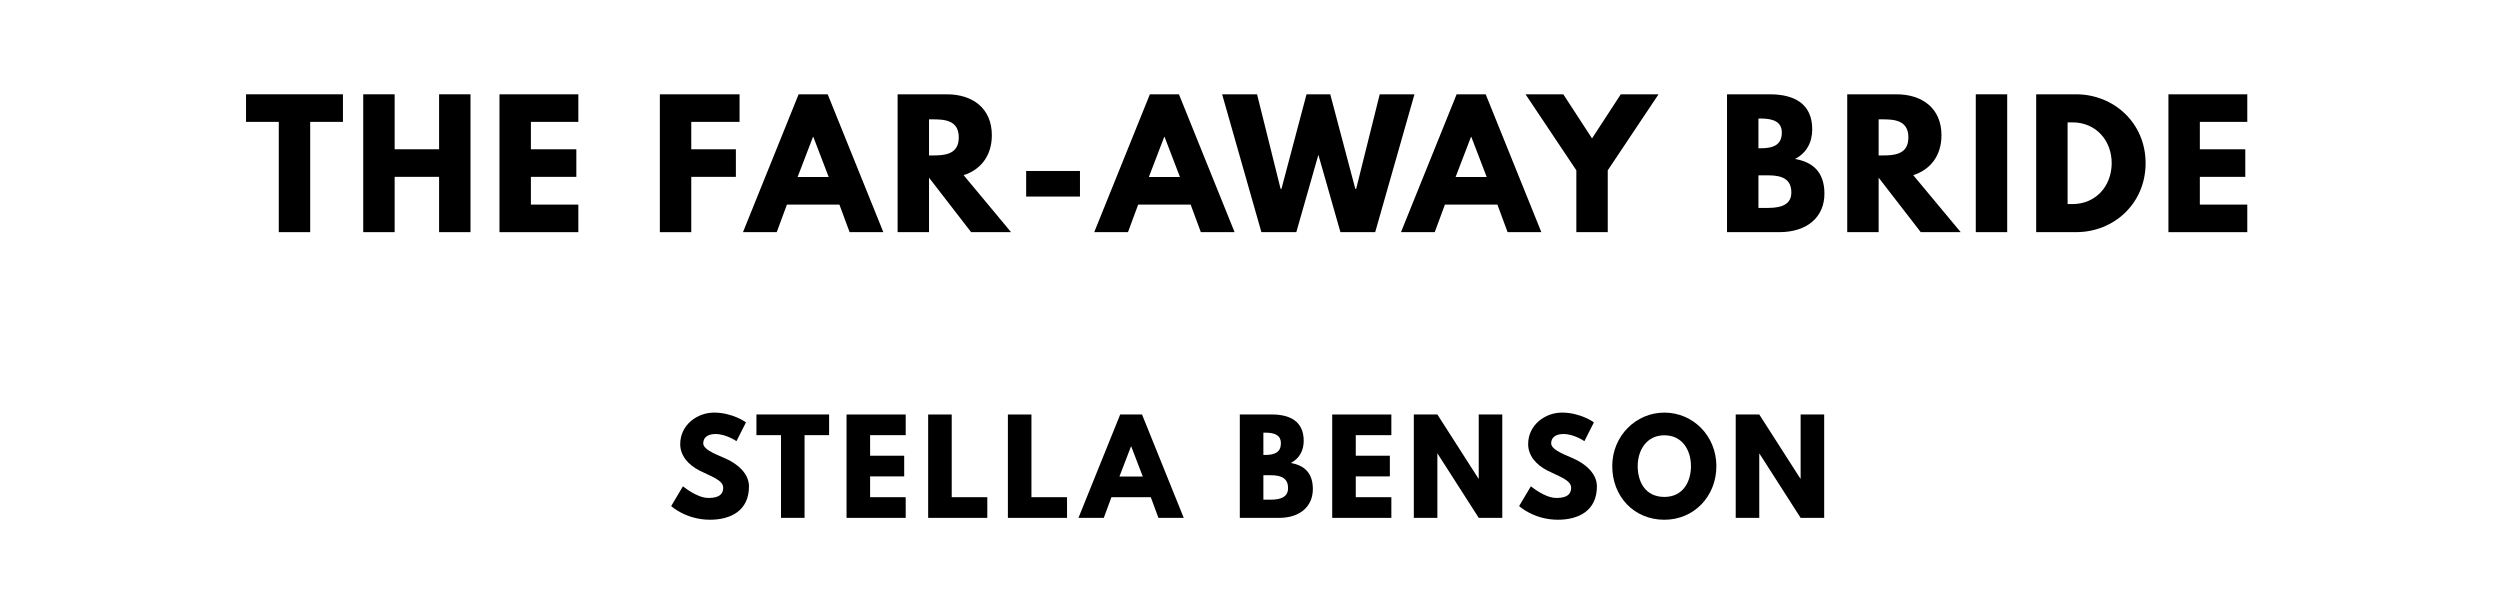
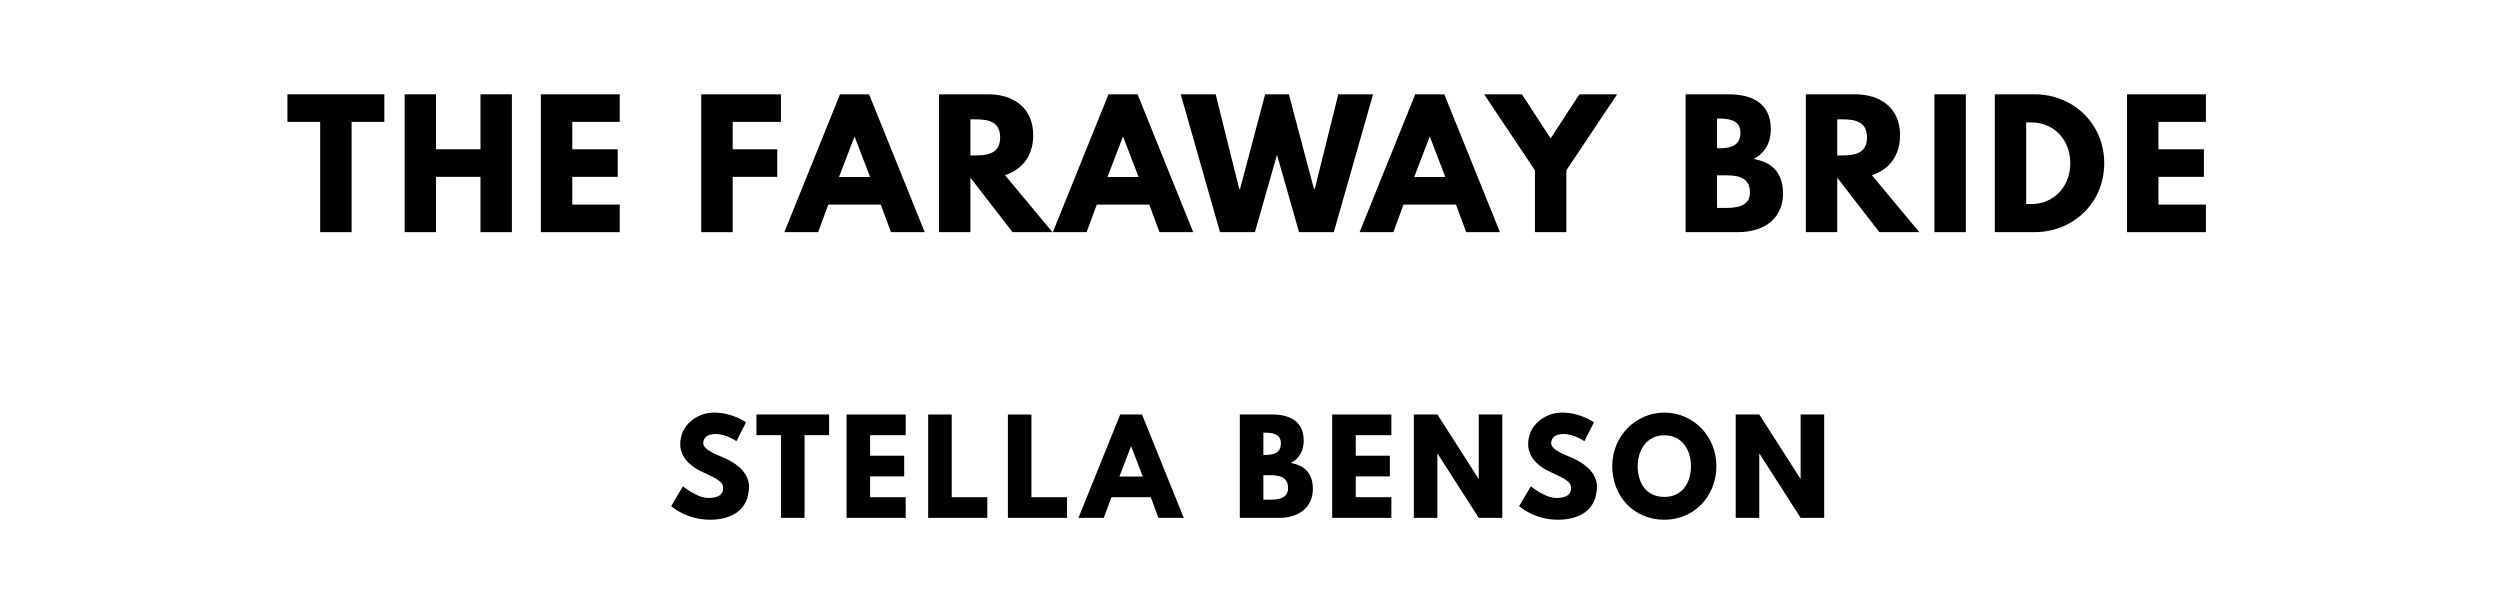
<svg xmlns="http://www.w3.org/2000/svg" version="1.1" viewBox="0 0 1400 340">
-   <g aria-label="THE FAR-AWAY BRIDE">
-     <path d="M137.78,68.25l0.00-15.44l54.27,0.00l0.00,15.44l-18.34,0.00l0.00,61.75l-17.59,0.00l0.00-61.75l-18.34,0.00z" />
-     <path d="M221.00,99.03l0.00,30.97l-17.59,0.00l0.00-77.19l17.59,0.00l0.00,30.78l24.89,0.00l0.00-30.78l17.59,0.00l0.00,77.19l-17.59,0.00l0.00-30.97l-24.89,0.00z" />
-     <path d="M323.87,52.81l0.00,15.44l-26.57,0.00l0.00,15.35l25.45,0.00l0.00,15.44l-25.45,0.00l0.00,15.53l26.57,0.00l0.00,15.44l-44.16,0.00l0.00-77.19l44.16,0.00z" />
-     <path d="M414.15,52.81l0.00,15.44l-27.04,0.00l0.00,15.35l24.98,0.00l0.00,15.44l-24.98,0.00l0.00,30.97l-17.59,0.00l0.00-77.19l44.63,0.00z" />
-     <path d="M463.51,52.81l31.16,77.19l-18.90,0.00l-5.71-15.44l-29.38,0.00l-5.71,15.44l-18.90,0.00l31.16-77.19l16.28,0.00z  M464.07,99.12l-8.61-22.46l-0.19,0.00l-8.61,22.46l17.40,0.00z" />
-     <path d="M502.66,52.81l27.60,0.00c14.32,0.00,25.17,7.77,25.17,22.92c0.00,11.60-6.36,19.37-15.81,22.36l26.57,31.91l-22.36,0.00l-23.58-30.50l0.00,30.50l-17.59,0.00l0.00-77.19z  M520.25,87.05l2.06,0.00c6.64,0.00,14.60-0.47,14.60-10.11s-7.95-10.11-14.60-10.11l-2.06,0.00l0.00,20.21z" />
-     <path d="M574.65,95.75l30.13,0.00l0.00,14.32l-30.13,0.00l0.00-14.32z" />
-     <path d="M660.21,52.81l31.16,77.19l-18.90,0.00l-5.71-15.44l-29.38,0.00l-5.71,15.44l-18.90,0.00l31.16-77.19l16.28,0.00z  M660.77,99.12l-8.61-22.46l-0.19,0.00l-8.61,22.46l17.40,0.00z" />
-     <path d="M750.64,130.00l-12.35-43.32l-12.35,43.32l-19.56,0.00l-21.99-77.19l19.56,0.00l13.19,52.96l0.47,0.00l14.04-52.96l13.29,0.00l14.04,52.96l0.47,0.00l13.19-52.96l19.46,0.00l-21.99,77.19l-19.46,0.00z" />
-     <path d="M831.99,52.81l31.16,77.19l-18.90,0.00l-5.71-15.44l-29.38,0.00l-5.71,15.44l-18.90,0.00l31.16-77.19l16.28,0.00z  M832.55,99.12l-8.61-22.46l-0.19,0.00l-8.61,22.46l17.40,0.00z" />
-     <path d="M854.30,52.81l21.15,0.00l16.09,24.70l16.09-24.70l21.15,0.00l-28.44,42.57l0.00,34.62l-17.59,0.00l0.00-34.62z" />
-     <path d="M967.13,52.81l23.95,0.00c13.29,0.00,23.77,4.96,23.77,19.65c0.00,7.11-3.09,13.19-9.64,16.56c9.64,1.68,16.47,7.02,16.47,19.46c0.00,12.73-9.26,21.52-25.26,21.52l-29.29,0.00l0.00-77.19z  M984.72,83.03l1.40,0.00c7.58,0.00,11.70-2.34,11.70-8.80c0.00-5.52-4.02-7.86-11.70-7.86l-1.40,0.00l0.00,16.65z  M984.72,116.43l5.52,0.00c8.33,0.00,12.91-2.53,12.91-8.61c0.00-7.11-4.58-9.64-12.91-9.64l-5.52,0.00l0.00,18.25z" />
-     <path d="M1034.45,52.81l27.60,0.00c14.32,0.00,25.17,7.77,25.17,22.92c0.00,11.60-6.36,19.37-15.81,22.36l26.57,31.91l-22.36,0.00l-23.58-30.50l0.00,30.50l-17.59,0.00l0.00-77.19z  M1052.04,87.05l2.06,0.00c6.64,0.00,14.60-0.47,14.60-10.11s-7.95-10.11-14.60-10.11l-2.06,0.00l0.00,20.21z" />
-     <path d="M1124.03,52.81l0.00,77.19l-17.59,0.00l0.00-77.19l17.59,0.00z" />
-     <path d="M1140.26,52.81l22.36,0.00c21.15,0.00,38.92,16.09,38.92,38.55c0.00,22.55-17.68,38.64-38.92,38.64l-22.36,0.00l0.00-77.19z  M1157.85,114.28l2.71,0.00c13.01,0.00,21.89-9.92,21.99-22.83c0.00-12.91-8.89-22.92-21.99-22.92l-2.71,0.00l0.00,45.75z" />
-     <path d="M1258.48,52.81l0.00,15.44l-26.57,0.00l0.00,15.35l25.45,0.00l0.00,15.44l-25.45,0.00l0.00,15.53l26.57,0.00l0.00,15.44l-44.16,0.00l0.00-77.19l44.16,0.00z" />
+   <g aria-label="THE FARAWAY BRIDE">
+     <path d="M160.96,68.25l0.00-15.44l54.27,0.00l0.00,15.44l-18.34,0.00l0.00,61.75l-17.59,0.00l0.00-61.75l-18.34,0.00z" />
+     <path d="M244.18,99.03l0.00,30.97l-17.59,0.00l0.00-77.19l17.59,0.00l0.00,30.78l24.89,0.00l0.00-30.78l17.59,0.00l0.00,77.19l-17.59,0.00l0.00-30.97l-24.89,0.00z" />
+     <path d="M347.05,52.81l0.00,15.44l-26.57,0.00l0.00,15.35l25.45,0.00l0.00,15.44l-25.45,0.00l0.00,15.53l26.57,0.00l0.00,15.44l-44.16,0.00l0.00-77.19l44.16,0.00z" />
+     <path d="M437.33,52.81l0.00,15.44l-27.04,0.00l0.00,15.35l24.98,0.00l0.00,15.44l-24.98,0.00l0.00,30.97l-17.59,0.00l0.00-77.19l44.63,0.00z" />
+     <path d="M486.68,52.81l31.16,77.19l-18.90,0.00l-5.71-15.44l-29.38,0.00l-5.71,15.44l-18.90,0.00l31.16-77.19l16.28,0.00z  M487.25,99.12l-8.61-22.46l-0.19,0.00l-8.61,22.46l17.40,0.00z" />
+     <path d="M525.84,52.81l27.60,0.00c14.32,0.00,25.17,7.77,25.17,22.92c0.00,11.60-6.36,19.37-15.81,22.36l26.57,31.91l-22.36,0.00l-23.58-30.50l0.00,30.50l-17.59,0.00l0.00-77.19z  M543.43,87.05l2.06,0.00c6.64,0.00,14.60-0.47,14.60-10.11s-7.95-10.11-14.60-10.11l-2.06,0.00l0.00,20.21z" />
+     <path d="M637.04,52.81l31.16,77.19l-18.90,0.00l-5.71-15.44l-29.38,0.00l-5.71,15.44l-18.90,0.00l31.16-77.19l16.28,0.00z  M637.60,99.12l-8.61-22.46l-0.19,0.00l-8.61,22.46l17.40,0.00z" />
+     <path d="M727.46,130.00l-12.35-43.32l-12.35,43.32l-19.56,0.00l-21.99-77.19l19.56,0.00l13.19,52.96l0.47,0.00l14.04-52.96l13.29,0.00l14.04,52.96l0.47,0.00l13.19-52.96l19.46,0.00l-21.99,77.19l-19.46,0.00z" />
+     <path d="M808.81,52.81l31.16,77.19l-18.90,0.00l-5.71-15.44l-29.38,0.00l-5.71,15.44l-18.90,0.00l31.16-77.19l16.28,0.00z  M809.37,99.12l-8.61-22.46l-0.19,0.00l-8.61,22.46l17.40,0.00z" />
+     <path d="M831.12,52.81l21.15,0.00l16.09,24.70l16.09-24.70l21.15,0.00l-28.44,42.57l0.00,34.62l-17.59,0.00l0.00-34.62z" />
+     <path d="M943.95,52.81l23.95,0.00c13.29,0.00,23.77,4.96,23.77,19.65c0.00,7.11-3.09,13.19-9.64,16.56c9.64,1.68,16.47,7.02,16.47,19.46c0.00,12.73-9.26,21.52-25.26,21.52l-29.29,0.00l0.00-77.19z  M961.54,83.03l1.40,0.00c7.58,0.00,11.70-2.34,11.70-8.80c0.00-5.52-4.02-7.86-11.70-7.86l-1.40,0.00l0.00,16.65z  M961.54,116.43l5.52,0.00c8.33,0.00,12.91-2.53,12.91-8.61c0.00-7.11-4.58-9.64-12.91-9.64l-5.52,0.00l0.00,18.25z" />
+     <path d="M1011.27,52.81l27.60,0.00c14.32,0.00,25.17,7.77,25.17,22.92c0.00,11.60-6.36,19.37-15.81,22.36l26.57,31.91l-22.36,0.00l-23.58-30.50l0.00,30.50l-17.59,0.00l0.00-77.19z  M1028.86,87.05l2.06,0.00c6.64,0.00,14.60-0.47,14.60-10.11s-7.95-10.11-14.60-10.11l-2.06,0.00l0.00,20.21z" />
+     <path d="M1100.85,52.81l0.00,77.19l-17.59,0.00l0.00-77.19l17.59,0.00z" />
+     <path d="M1117.08,52.81l22.36,0.00c21.15,0.00,38.92,16.09,38.92,38.55c0.00,22.55-17.68,38.64-38.92,38.64l-22.36,0.00l0.00-77.19z  M1134.67,114.28l2.71,0.00c13.01,0.00,21.89-9.92,21.99-22.83c0.00-12.91-8.89-22.92-21.99-22.92l-2.71,0.00l0.00,45.75z" />
+     <path d="M1235.30,52.81l0.00,15.44l-26.57,0.00l0.00,15.35l25.45,0.00l0.00,15.44l-25.45,0.00l0.00,15.53l26.57,0.00l0.00,15.44l-44.16,0.00l0.00-77.19l44.16,0.00z" />
  </g>
  <g aria-label="STELLA BENSON">
    <path d="M399.79,231.05c10.53,0.00,17.96,5.47,17.96,5.47l-5.33,10.53s-5.75-4.00-11.72-4.00c-4.49,0.00-6.88,2.04-6.88,5.19c0.00,3.23,5.47,5.54,12.07,8.35c6.46,2.74,13.54,8.21,13.54,15.79c0.00,13.82-10.53,18.67-21.82,18.67c-13.54,0.00-21.75-7.65-21.75-7.65l6.60-11.09s7.72,6.53,14.18,6.53c2.88,0.00,8.35-0.28,8.35-5.68c0.00-4.21-6.18-6.11-13.05-9.54c-6.95-3.44-11.02-8.84-11.02-14.88c0.00-10.81,9.54-17.68,18.88-17.68z" />
    <path d="M423.60,243.68l0.00-11.58l40.70,0.00l0.00,11.58l-13.75,0.00l0.00,46.32l-13.19,0.00l0.00-46.32l-13.75,0.00z" />
    <path d="M507.19,232.11l0.00,11.58l-19.93,0.00l0.00,11.51l19.09,0.00l0.00,11.58l-19.09,0.00l0.00,11.65l19.93,0.00l0.00,11.58l-33.12,0.00l0.00-57.89l33.12,0.00z" />
    <path d="M532.96,232.11l0.00,46.32l19.93,0.00l0.00,11.58l-33.12,0.00l0.00-57.89l13.19,0.00z" />
    <path d="M577.61,232.11l0.00,46.32l19.93,0.00l0.00,11.58l-33.12,0.00l0.00-57.89l13.19,0.00z" />
    <path d="M639.53,232.11l23.37,57.89l-14.18,0.00l-4.28-11.58l-22.04,0.00l-4.28,11.58l-14.18,0.00l23.37-57.89l12.21,0.00z  M639.95,266.84l-6.46-16.84l-0.14,0.00l-6.46,16.84l13.05,0.00z" />
    <path d="M694.30,232.11l17.96,0.00c9.96,0.00,17.82,3.72,17.82,14.74c0.00,5.33-2.32,9.89-7.23,12.42c7.23,1.26,12.35,5.26,12.35,14.60c0.00,9.54-6.95,16.14-18.95,16.14l-21.96,0.00l0.00-57.89z  M707.49,254.77l1.05,0.00c5.68,0.00,8.77-1.75,8.77-6.60c0.00-4.14-3.02-5.89-8.77-5.89l-1.05,0.00l0.00,12.49z  M707.49,279.82l4.14,0.00c6.25,0.00,9.68-1.89,9.68-6.46c0.00-5.33-3.44-7.23-9.68-7.23l-4.14,0.00l0.00,13.68z" />
    <path d="M779.16,232.11l0.00,11.58l-19.93,0.00l0.00,11.51l19.09,0.00l0.00,11.58l-19.09,0.00l0.00,11.65l19.93,0.00l0.00,11.58l-33.12,0.00l0.00-57.89l33.12,0.00z" />
    <path d="M804.93,254.07l0.00,35.93l-13.19,0.00l0.00-57.89l13.19,0.00l23.02,35.93l0.14,0.00l0.00-35.93l13.19,0.00l0.00,57.89l-13.19,0.00l-23.02-35.93l-0.14,0.00z" />
    <path d="M874.63,231.05c10.53,0.00,17.96,5.47,17.96,5.47l-5.33,10.53s-5.75-4.00-11.72-4.00c-4.49,0.00-6.88,2.04-6.88,5.19c0.00,3.23,5.47,5.54,12.07,8.35c6.46,2.74,13.54,8.21,13.54,15.79c0.00,13.82-10.53,18.67-21.82,18.67c-13.54,0.00-21.75-7.65-21.75-7.65l6.60-11.09s7.72,6.53,14.18,6.53c2.88,0.00,8.35-0.28,8.35-5.68c0.00-4.21-6.18-6.11-13.05-9.54c-6.95-3.44-11.02-8.84-11.02-14.88c0.00-10.81,9.54-17.68,18.88-17.68z" />
    <path d="M902.86,261.02c0.00-16.91,13.26-29.96,29.19-29.96c16.07,0.00,29.12,13.05,29.12,29.96s-12.49,30.04-29.12,30.04c-17.12,0.00-29.19-13.12-29.19-30.04z  M917.11,261.02c0.00,8.63,4.14,17.26,14.95,17.26c10.53,0.00,14.88-8.63,14.88-17.26s-4.63-17.26-14.88-17.26c-10.18,0.00-14.95,8.63-14.95,17.26z" />
    <path d="M985.19,254.07l0.00,35.93l-13.19,0.00l0.00-57.89l13.19,0.00l23.02,35.93l0.14,0.00l0.00-35.93l13.19,0.00l0.00,57.89l-13.19,0.00l-23.02-35.93l-0.14,0.00z" />
  </g>
</svg>
